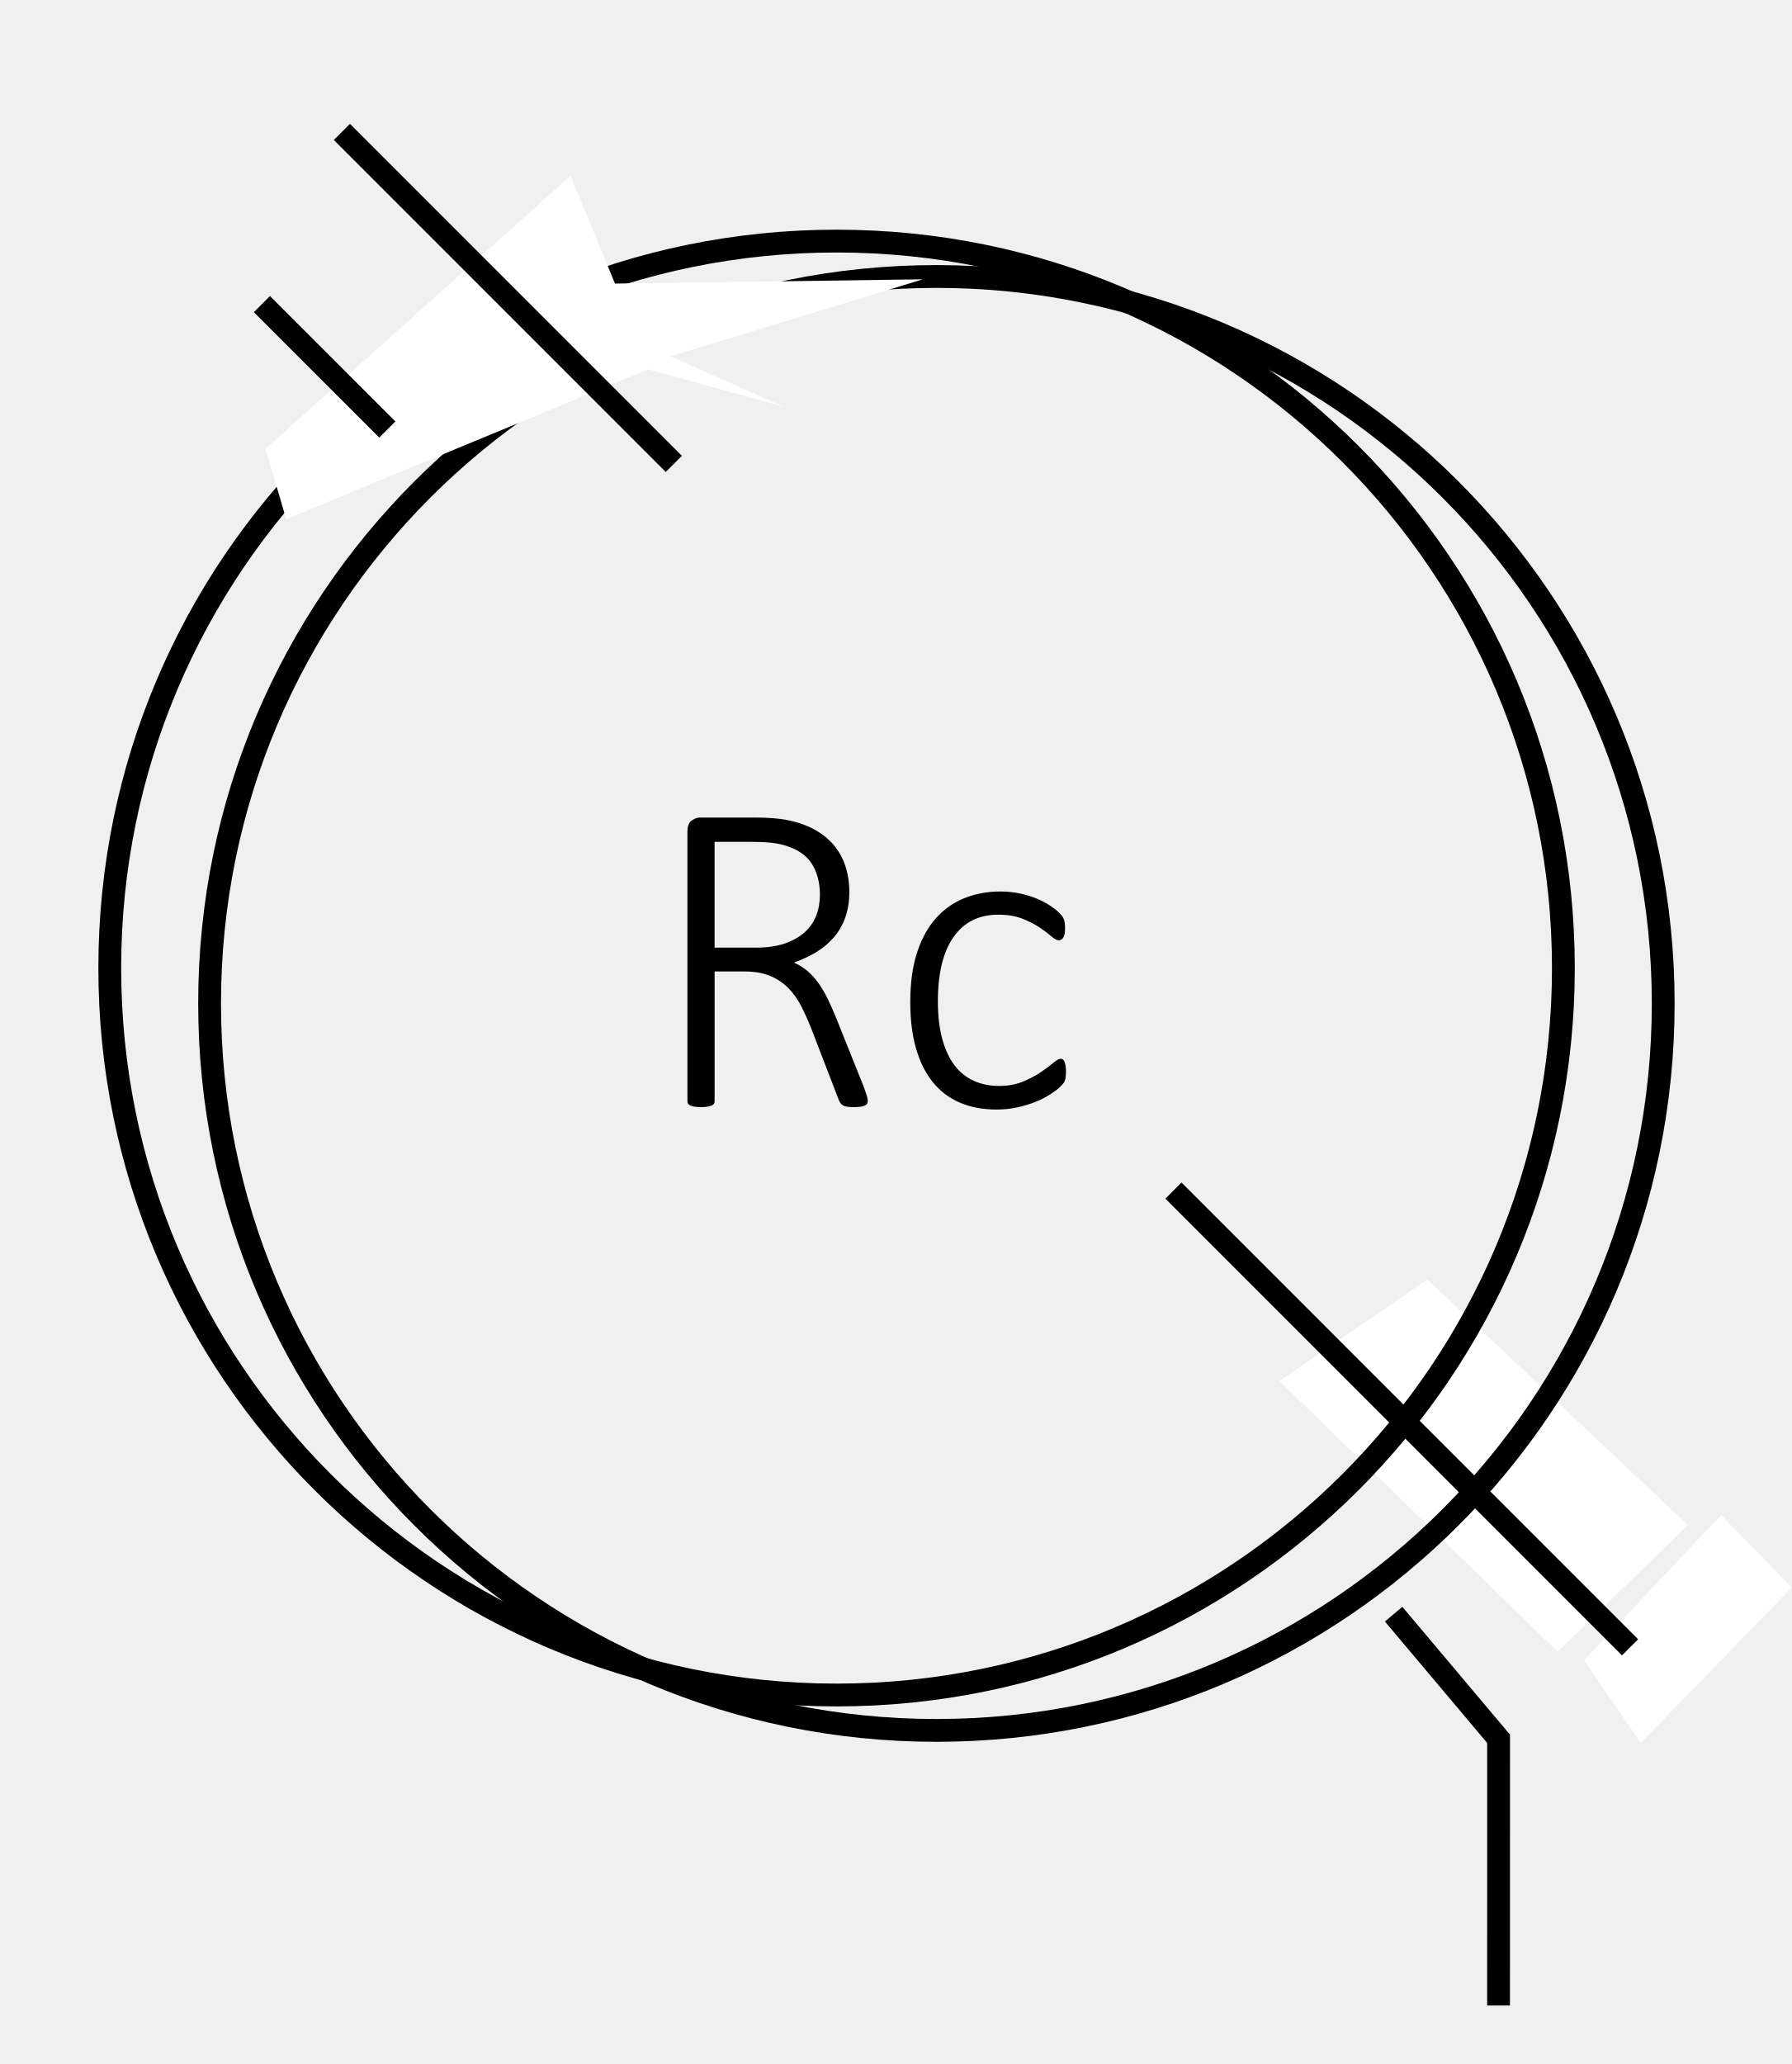
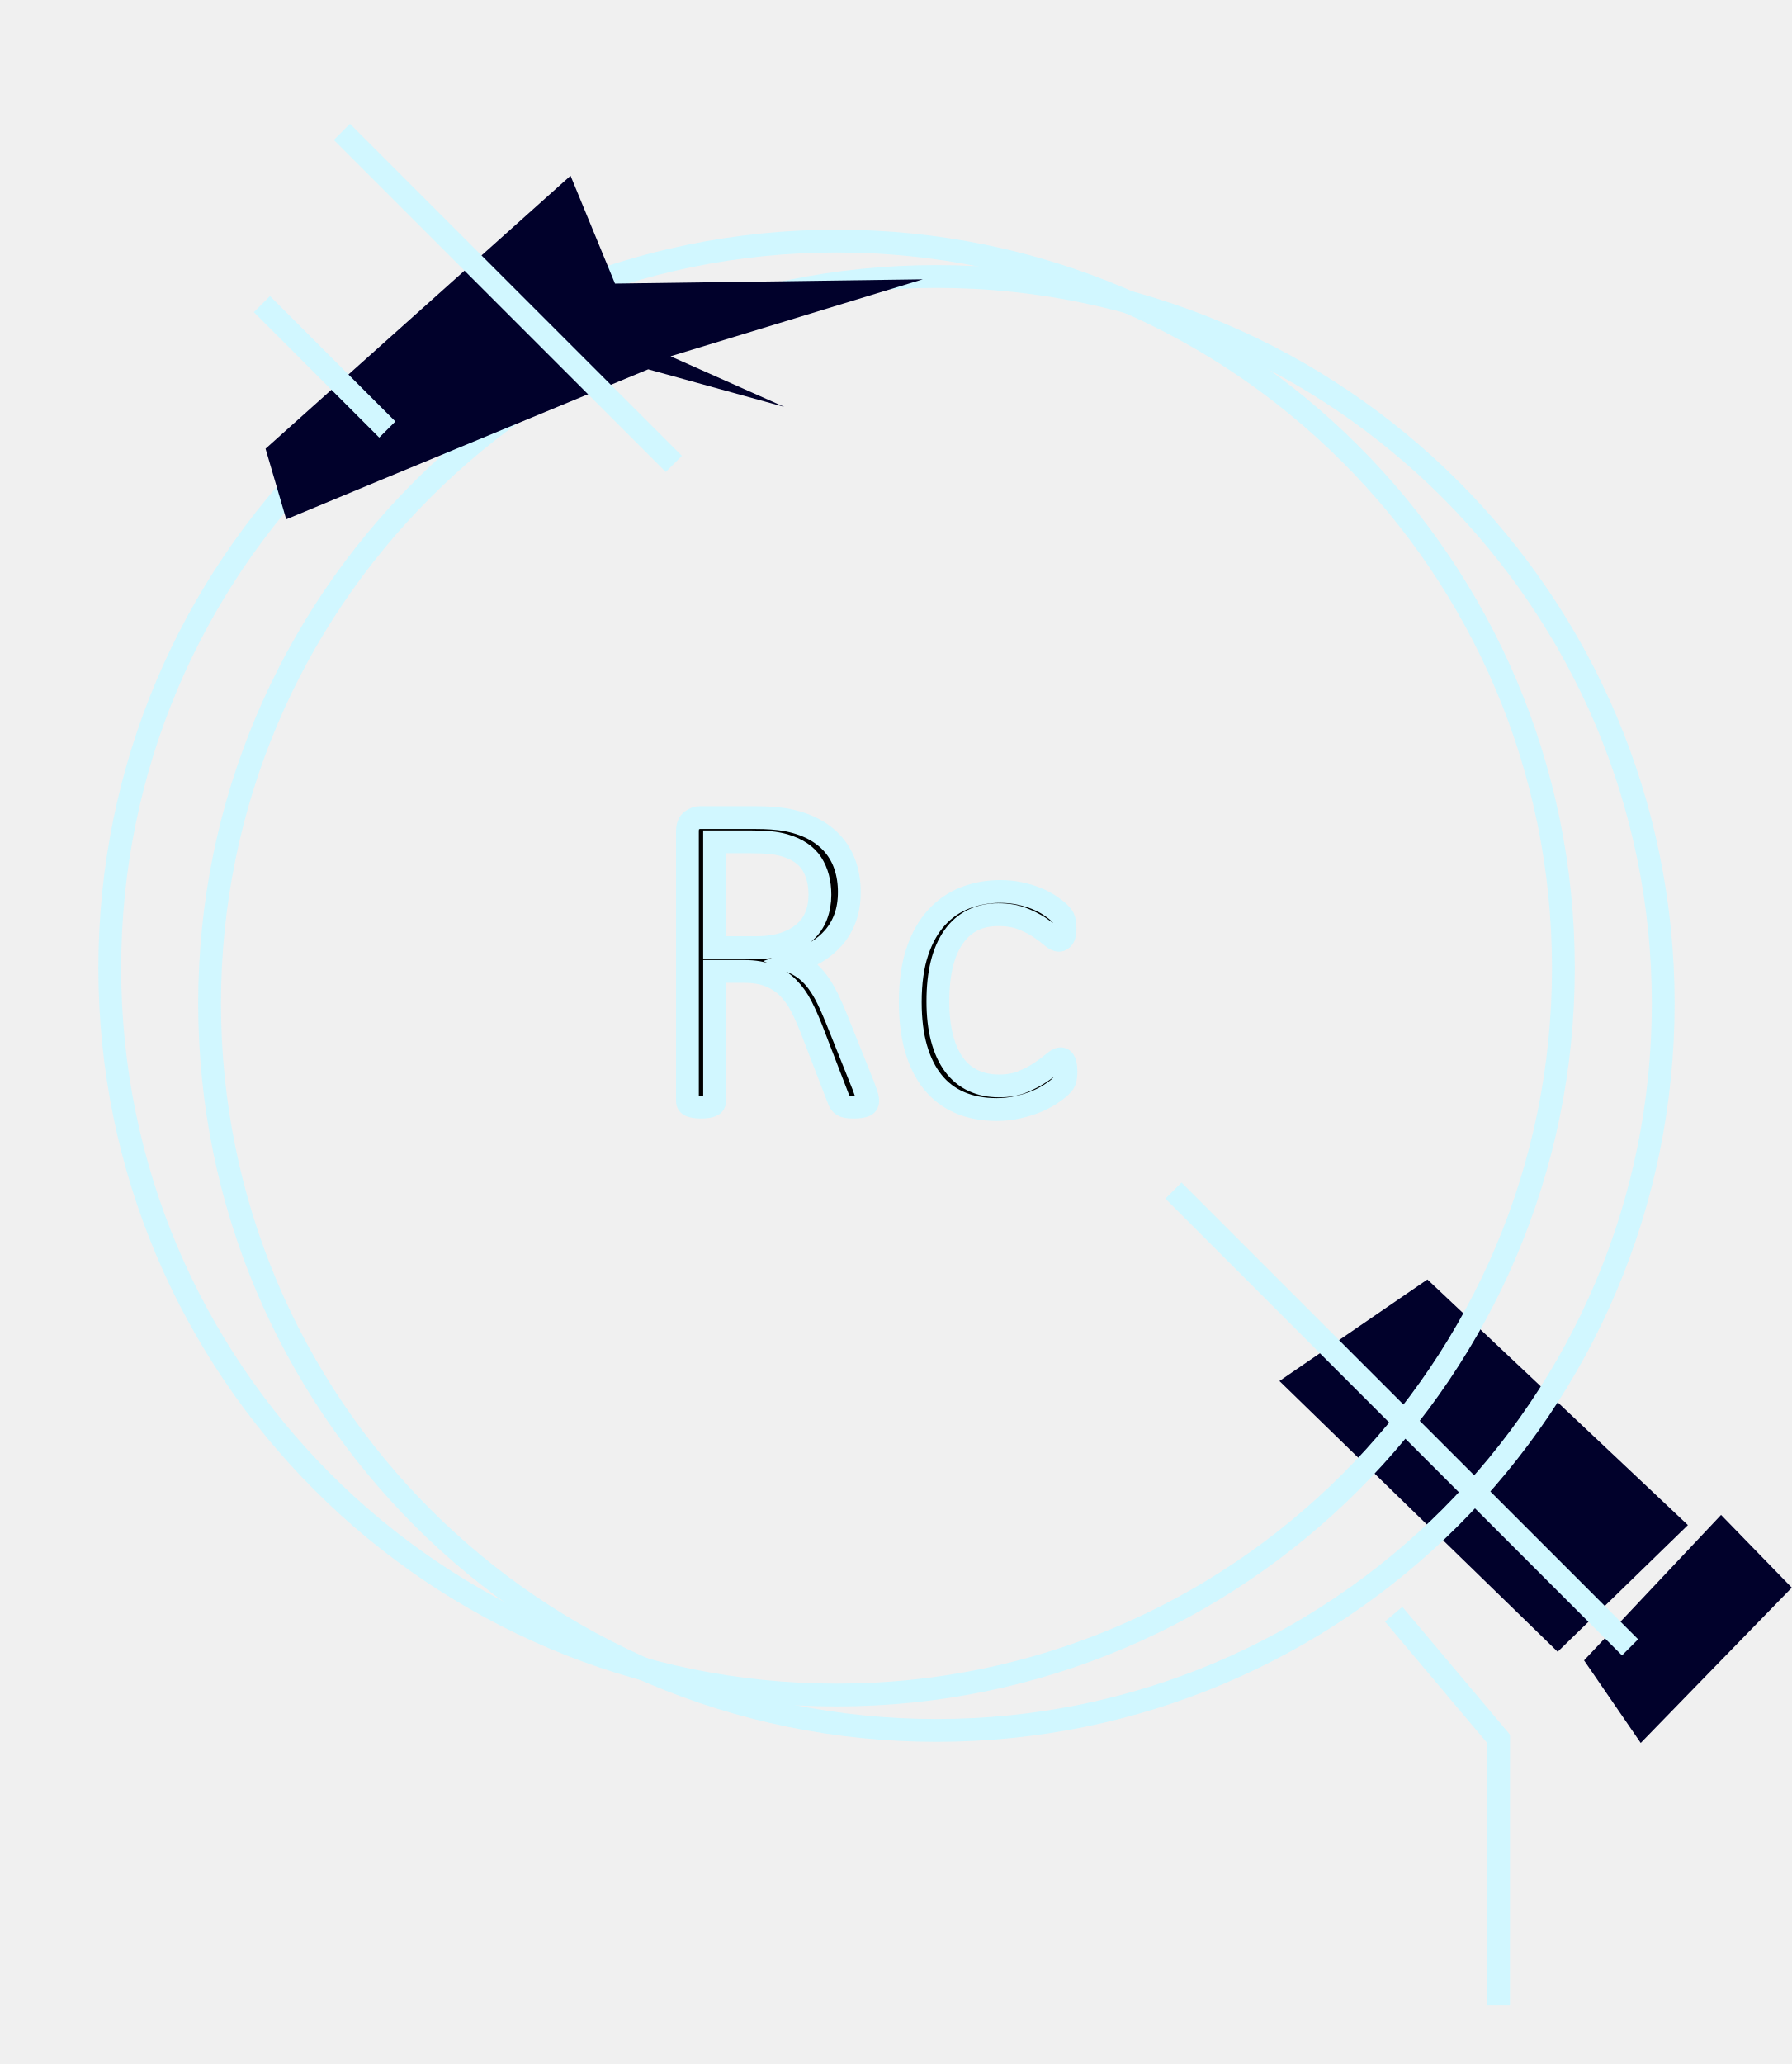
<svg xmlns="http://www.w3.org/2000/svg" version="1.1" id="图层_1" x="0px" y="0px" width="78.581px" height="90.5px" viewBox="0 0 78.581 90.5" enable-background="new 0 0 78.581 90.5" xml:space="preserve">
  <g>
-     <path d="M38.058,48.269c0,0.046-0.009,0.085-0.024,0.117c-0.017,0.032-0.048,0.061-0.093,0.083   c-0.046,0.022-0.109,0.041-0.19,0.054c-0.082,0.013-0.185,0.02-0.308,0.02c-0.111,0-0.204-0.005-0.278-0.015   c-0.075-0.01-0.139-0.029-0.19-0.059c-0.053-0.029-0.095-0.068-0.127-0.117c-0.033-0.049-0.063-0.112-0.088-0.19l-1.182-3.066   c-0.137-0.345-0.283-0.671-0.439-0.977s-0.346-0.571-0.566-0.796c-0.222-0.225-0.488-0.402-0.801-0.532s-0.688-0.195-1.123-0.195   h-1.309v5.693c0,0.039-0.01,0.075-0.029,0.107s-0.053,0.059-0.098,0.078c-0.046,0.02-0.106,0.036-0.181,0.049   c-0.075,0.013-0.171,0.02-0.288,0.02c-0.111,0-0.205-0.007-0.283-0.02s-0.141-0.029-0.186-0.049   c-0.046-0.02-0.078-0.046-0.098-0.078s-0.029-0.068-0.029-0.107V36.462c0-0.234,0.062-0.396,0.186-0.483   c0.123-0.088,0.244-0.132,0.361-0.132h2.373c0.313,0,0.571,0.008,0.776,0.024s0.392,0.037,0.562,0.063   c0.481,0.085,0.901,0.222,1.26,0.41c0.357,0.188,0.654,0.422,0.889,0.698s0.408,0.589,0.522,0.938   c0.113,0.349,0.171,0.725,0.171,1.128c0,0.417-0.059,0.789-0.176,1.118s-0.283,0.618-0.498,0.869s-0.473,0.467-0.771,0.649   c-0.3,0.183-0.629,0.335-0.986,0.459c0.215,0.098,0.408,0.218,0.581,0.361c0.172,0.144,0.332,0.315,0.479,0.518   s0.284,0.435,0.415,0.698c0.13,0.264,0.26,0.559,0.391,0.884l1.182,2.949c0.084,0.228,0.138,0.384,0.161,0.469   C38.046,48.168,38.058,48.23,38.058,48.269z M35.958,39.236c0-0.54-0.121-0.998-0.361-1.372c-0.241-0.374-0.645-0.643-1.211-0.806   c-0.189-0.052-0.395-0.09-0.615-0.112c-0.222-0.022-0.512-0.034-0.869-0.034h-1.563v4.639h1.816c0.488,0,0.908-0.061,1.26-0.181   s0.643-0.285,0.874-0.493c0.23-0.208,0.4-0.452,0.508-0.732S35.958,39.561,35.958,39.236z" />
-     <path d="M46.749,46.98c0,0.078-0.004,0.148-0.01,0.21c-0.007,0.062-0.017,0.115-0.029,0.161c-0.014,0.046-0.031,0.086-0.054,0.122   c-0.023,0.036-0.077,0.096-0.161,0.181c-0.085,0.085-0.227,0.192-0.425,0.322c-0.199,0.13-0.422,0.244-0.669,0.342   c-0.248,0.098-0.515,0.178-0.801,0.239c-0.287,0.062-0.583,0.093-0.889,0.093c-0.612,0-1.154-0.103-1.626-0.308   c-0.473-0.205-0.868-0.508-1.187-0.908c-0.319-0.4-0.562-0.892-0.728-1.475s-0.249-1.255-0.249-2.017   c0-0.859,0.103-1.595,0.308-2.207s0.486-1.113,0.845-1.504c0.357-0.391,0.776-0.679,1.255-0.864s0.991-0.278,1.538-0.278   c0.293,0,0.572,0.027,0.84,0.083c0.267,0.056,0.513,0.129,0.737,0.22s0.425,0.195,0.601,0.313s0.304,0.217,0.386,0.298   c0.081,0.081,0.137,0.144,0.166,0.186s0.052,0.09,0.068,0.142c0.016,0.052,0.027,0.109,0.034,0.171   c0.006,0.062,0.01,0.135,0.01,0.22c0,0.188-0.028,0.32-0.083,0.396c-0.056,0.075-0.116,0.112-0.181,0.112   c-0.092,0-0.204-0.059-0.337-0.176c-0.134-0.117-0.305-0.246-0.513-0.386c-0.209-0.14-0.461-0.269-0.757-0.386   c-0.297-0.117-0.649-0.176-1.06-0.176c-0.847,0-1.499,0.325-1.958,0.977s-0.688,1.592-0.688,2.822c0,0.618,0.062,1.16,0.186,1.626   c0.123,0.466,0.301,0.853,0.532,1.162c0.23,0.31,0.513,0.54,0.845,0.693s0.706,0.229,1.123,0.229c0.391,0,0.735-0.062,1.035-0.186   c0.299-0.124,0.56-0.261,0.781-0.41c0.221-0.149,0.405-0.286,0.552-0.41s0.255-0.186,0.327-0.186c0.039,0,0.073,0.012,0.103,0.034   s0.054,0.059,0.073,0.107s0.034,0.107,0.044,0.176S46.749,46.889,46.749,46.98z" />
+     <path stroke="#d1f7ff" d="M38.058,48.269c0,0.046-0.009,0.085-0.024,0.117c-0.017,0.032-0.048,0.061-0.093,0.083   c-0.046,0.022-0.109,0.041-0.19,0.054c-0.082,0.013-0.185,0.02-0.308,0.02c-0.111,0-0.204-0.005-0.278-0.015   c-0.075-0.01-0.139-0.029-0.19-0.059c-0.053-0.029-0.095-0.068-0.127-0.117c-0.033-0.049-0.063-0.112-0.088-0.19l-1.182-3.066   c-0.137-0.345-0.283-0.671-0.439-0.977s-0.346-0.571-0.566-0.796c-0.222-0.225-0.488-0.402-0.801-0.532s-0.688-0.195-1.123-0.195   h-1.309v5.693c0,0.039-0.01,0.075-0.029,0.107s-0.053,0.059-0.098,0.078c-0.046,0.02-0.106,0.036-0.181,0.049   c-0.075,0.013-0.171,0.02-0.288,0.02c-0.111,0-0.205-0.007-0.283-0.02s-0.141-0.029-0.186-0.049   c-0.046-0.02-0.078-0.046-0.098-0.078s-0.029-0.068-0.029-0.107V36.462c0-0.234,0.062-0.396,0.186-0.483   c0.123-0.088,0.244-0.132,0.361-0.132h2.373c0.313,0,0.571,0.008,0.776,0.024s0.392,0.037,0.562,0.063   c0.481,0.085,0.901,0.222,1.26,0.41c0.357,0.188,0.654,0.422,0.889,0.698s0.408,0.589,0.522,0.938   c0.113,0.349,0.171,0.725,0.171,1.128c0,0.417-0.059,0.789-0.176,1.118s-0.283,0.618-0.498,0.869s-0.473,0.467-0.771,0.649   c-0.3,0.183-0.629,0.335-0.986,0.459c0.215,0.098,0.408,0.218,0.581,0.361c0.172,0.144,0.332,0.315,0.479,0.518   s0.284,0.435,0.415,0.698c0.13,0.264,0.26,0.559,0.391,0.884l1.182,2.949c0.084,0.228,0.138,0.384,0.161,0.469   C38.046,48.168,38.058,48.23,38.058,48.269z M35.958,39.236c0-0.54-0.121-0.998-0.361-1.372c-0.241-0.374-0.645-0.643-1.211-0.806   c-0.189-0.052-0.395-0.09-0.615-0.112c-0.222-0.022-0.512-0.034-0.869-0.034h-1.563v4.639h1.816c0.488,0,0.908-0.061,1.26-0.181   s0.643-0.285,0.874-0.493c0.23-0.208,0.4-0.452,0.508-0.732S35.958,39.561,35.958,39.236z" />
+     <path stroke="#d1f7ff" d="M46.749,46.98c0,0.078-0.004,0.148-0.01,0.21c-0.007,0.062-0.017,0.115-0.029,0.161c-0.014,0.046-0.031,0.086-0.054,0.122   c-0.023,0.036-0.077,0.096-0.161,0.181c-0.085,0.085-0.227,0.192-0.425,0.322c-0.199,0.13-0.422,0.244-0.669,0.342   c-0.248,0.098-0.515,0.178-0.801,0.239c-0.287,0.062-0.583,0.093-0.889,0.093c-0.612,0-1.154-0.103-1.626-0.308   c-0.473-0.205-0.868-0.508-1.187-0.908c-0.319-0.4-0.562-0.892-0.728-1.475s-0.249-1.255-0.249-2.017   c0-0.859,0.103-1.595,0.308-2.207s0.486-1.113,0.845-1.504c0.357-0.391,0.776-0.679,1.255-0.864s0.991-0.278,1.538-0.278   c0.293,0,0.572,0.027,0.84,0.083c0.267,0.056,0.513,0.129,0.737,0.22s0.425,0.195,0.601,0.313s0.304,0.217,0.386,0.298   c0.081,0.081,0.137,0.144,0.166,0.186s0.052,0.09,0.068,0.142c0.016,0.052,0.027,0.109,0.034,0.171   c0.006,0.062,0.01,0.135,0.01,0.22c0,0.188-0.028,0.32-0.083,0.396c-0.056,0.075-0.116,0.112-0.181,0.112   c-0.092,0-0.204-0.059-0.337-0.176c-0.134-0.117-0.305-0.246-0.513-0.386c-0.209-0.14-0.461-0.269-0.757-0.386   c-0.297-0.117-0.649-0.176-1.06-0.176c-0.847,0-1.499,0.325-1.958,0.977s-0.688,1.592-0.688,2.822c0,0.618,0.062,1.16,0.186,1.626   c0.123,0.466,0.301,0.853,0.532,1.162c0.23,0.31,0.513,0.54,0.845,0.693s0.706,0.229,1.123,0.229c0.391,0,0.735-0.062,1.035-0.186   c0.299-0.124,0.56-0.261,0.781-0.41c0.221-0.149,0.405-0.286,0.552-0.41s0.255-0.186,0.327-0.186c0.039,0,0.073,0.012,0.103,0.034   s0.054,0.059,0.073,0.107s0.034,0.107,0.044,0.176S46.749,46.889,46.749,46.98z" />
  </g>
-   <polygon fill="#FFFFFF" points="62.601,56.101 74.025,66.87 68.313,72.424 56.111,60.553 " />
-   <polygon fill="#FFFFFF" points="69.47,72.801 75.479,66.424 78.581,69.613 71.956,76.422 " />
+   <polygon fill="#01012b" points="62.601,56.101 74.025,66.87 68.313,72.424 56.111,60.553 " />
+   <polygon fill="#01012b" points="69.47,72.801 75.479,66.424 78.581,69.613 71.956,76.422 " />
  <g>
-     <line fill="none" stroke="#000000" stroke-miterlimit="10" x1="51.463" y1="52.204" x2="71.488" y2="72.23" />
+     <line fill="none" stroke="#d1f7ff" stroke-miterlimit="10" x1="51.463" y1="52.204" x2="71.488" y2="72.23" />
    <g>
-       <circle fill="none" stroke="#000000" stroke-miterlimit="10" cx="36.689" cy="42.446" r="31.875" />
-       <circle fill="none" stroke="#000000" stroke-miterlimit="10" cx="41.067" cy="43.998" r="31.875" />
+       <circle fill="none" stroke="#d1f7ff" stroke-miterlimit="10" cx="36.689" cy="42.446" r="31.875" />
+       <circle fill="none" stroke="#d1f7ff" stroke-miterlimit="10" cx="41.067" cy="43.998" r="31.875" />
    </g>
-     <polygon fill="#FFFFFF" points="12.553,22.771 16.596,21.09 28.427,16.194 34.397,17.842 29.408,15.622 40.471,12.247    26.971,12.434 25.022,7.706 11.646,19.674  " />
-     <line fill="none" stroke="#000000" stroke-miterlimit="10" x1="14.994" y1="5.784" x2="29.551" y2="20.341" />
-     <polyline fill="none" stroke="#000000" stroke-miterlimit="10" points="61.119,70.776 65.722,76.241 65.722,77.319 65.721,87.934     " />
-     <line fill="none" stroke="#000000" stroke-miterlimit="10" x1="11.486" y1="13.334" x2="16.986" y2="18.833" />
+     <polygon fill="#01012b" points="12.553,22.771 16.596,21.09 28.427,16.194 34.397,17.842 29.408,15.622 40.471,12.247    26.971,12.434 25.022,7.706 11.646,19.674  " />
+     <line fill="none" stroke="#d1f7ff" stroke-miterlimit="10" x1="14.994" y1="5.784" x2="29.551" y2="20.341" />
+     <polyline fill="none" stroke="#d1f7ff" stroke-miterlimit="10" points="61.119,70.776 65.722,76.241 65.722,77.319 65.721,87.934     " />
+     <line fill="none" stroke="#d1f7ff" stroke-miterlimit="10" x1="11.486" y1="13.334" x2="16.986" y2="18.833" />
  </g>
</svg>
